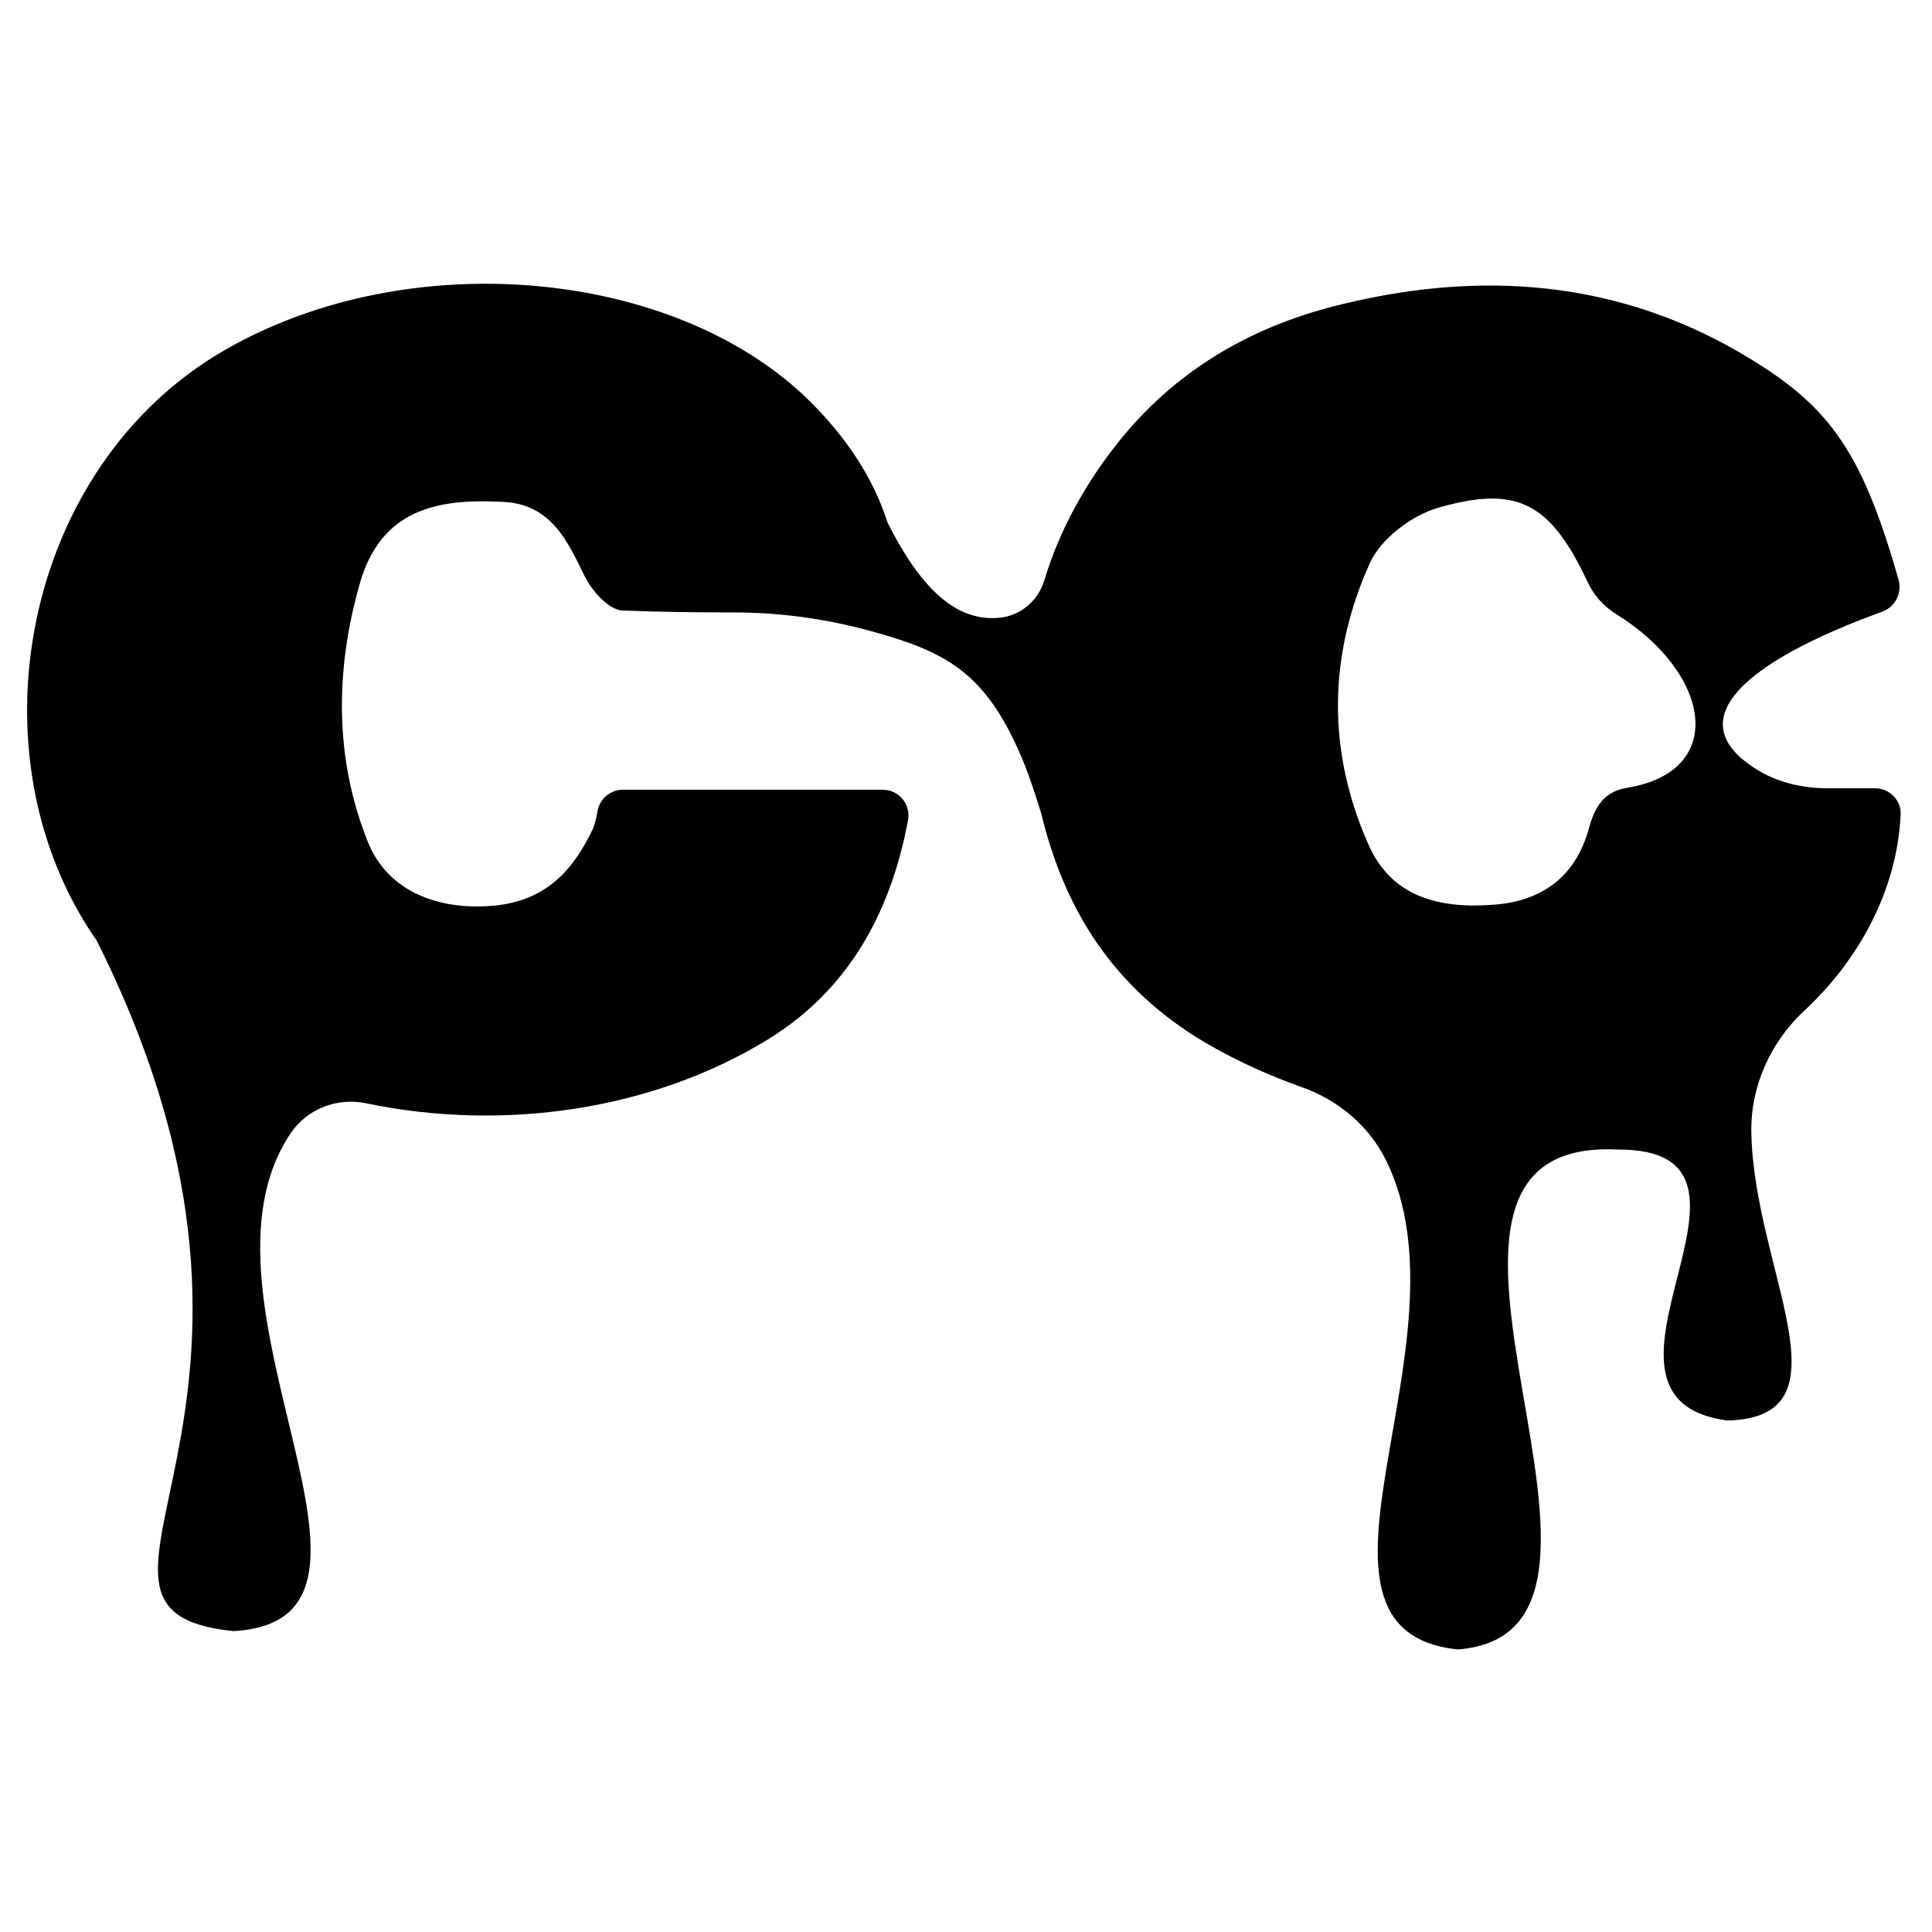
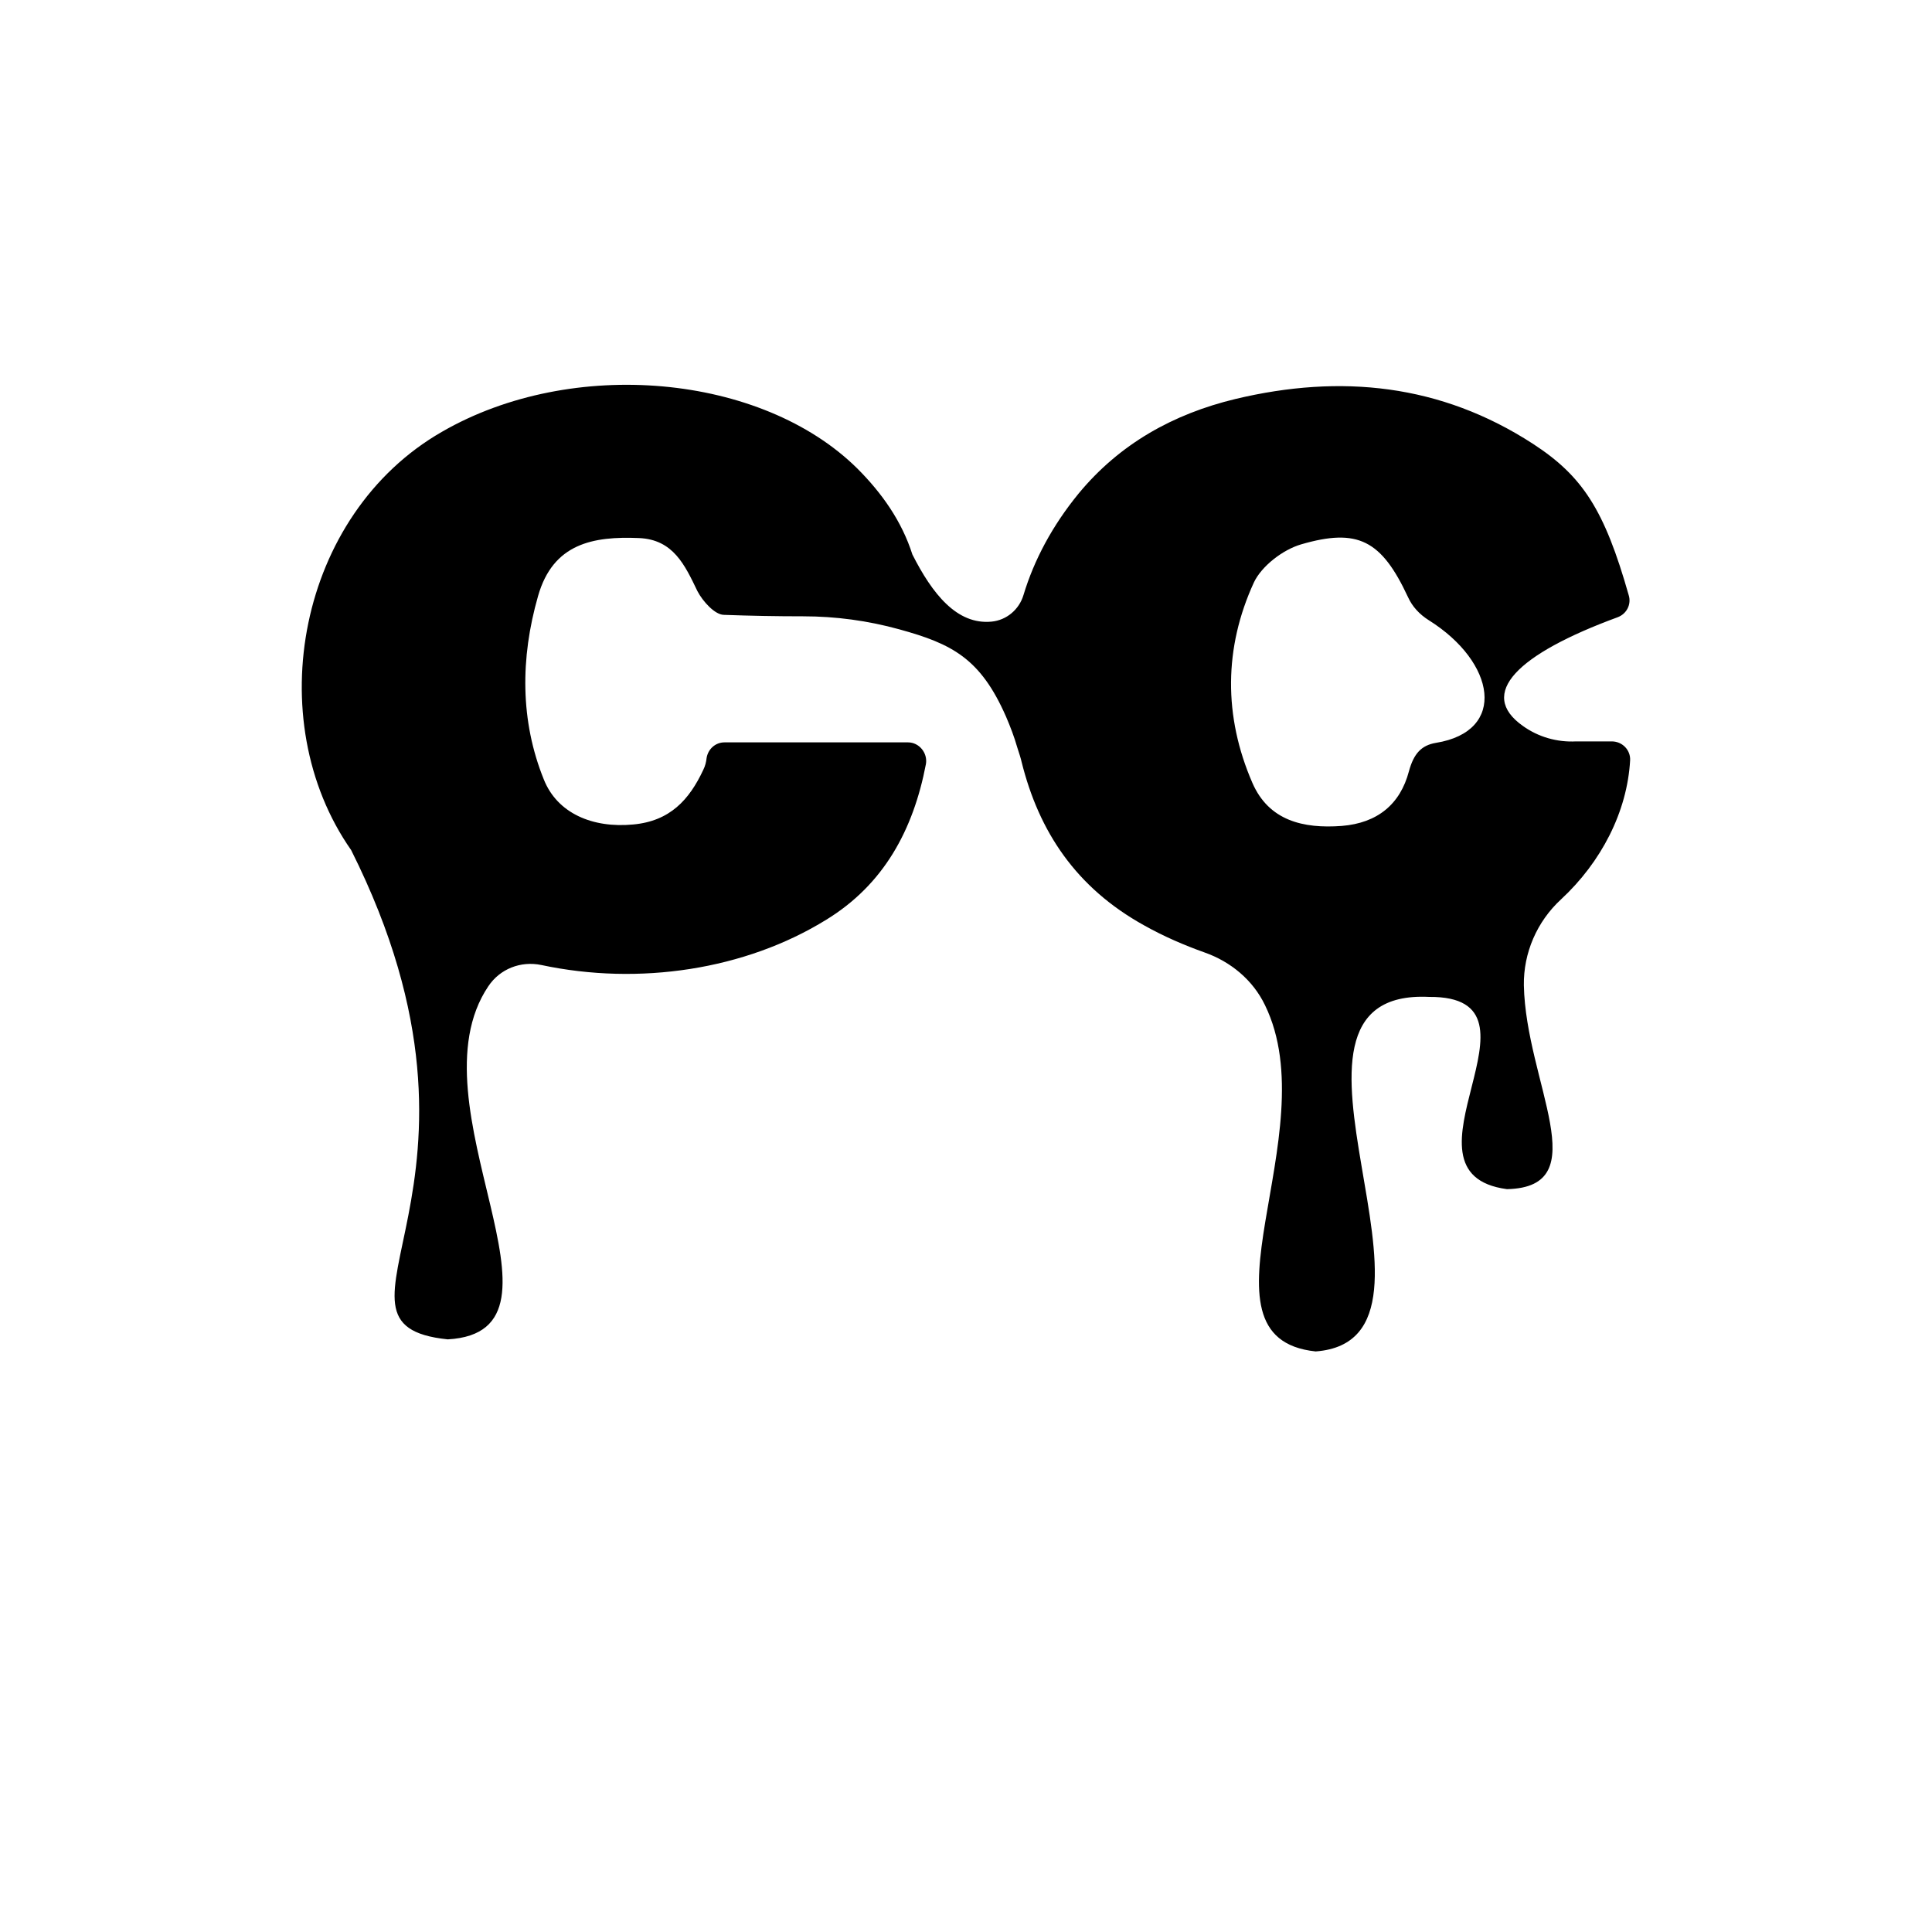
<svg xmlns="http://www.w3.org/2000/svg" version="1.1" id="Layer_1" x="0px" y="0px" viewBox="0 0 400 400" style="enable-background:new 0 0 400 400;" xml:space="preserve">
-   <path d="M362.2,158.3c-13.4-9.5-1.6-21.1,27.6-31.7c2.6-1,4-3.8,3.3-6.5C386,95.2,379.7,85.5,365.1,76  c-26.9-17.5-56.2-20.5-86.9-13.1c-18.2,4.3-33.9,13.1-45.9,27.7c-7.6,9.3-13,19.3-16.1,29.6c-1.3,4.2-4.9,7.3-9.3,7.7  c-10.1,1-17.3-8.2-23.1-19.6c-3.1-9.7-8.8-17.9-16-25.1C139.9,55.5,84.6,50.5,46.5,72.5C4.5,96.7-6.6,156.6,20,194.7  c49.4,98.5-14.3,138.6,28.3,143c40.5-2.2-11.5-68.5,11.9-103.1c3.4-5,9.5-7.4,15.5-6.2c28.6,6,59.5,1.4,83.3-13.2  c16.7-10.3,25.4-26.2,29-45.4c0.6-3.3-1.9-6.3-5.3-6.3H129c-2.6,0-4.9,1.9-5.3,4.5c-0.2,1.2-0.5,2.4-0.9,3.5  c-4.1,8.7-9.8,15-20.5,16c-11.9,1.1-22.1-3.2-26.1-13.1c-6.9-17.1-6.9-35.5-1.7-53.6c4.4-15.4,16.1-17.6,29.5-16.9  c10,0.4,13.4,7.9,17.1,15.5c1.5,3,5,6.9,7.8,7c7.7,0.3,15.4,0.4,23.1,0.4c9.5,0,18.9,1.3,28.1,3.8c15.4,4.2,23.7,8.4,31.1,25.5  c1.3,2.9,2.3,5.9,3.3,8.9c0.5,1.7,1.2,3.6,1.3,4.3c5.1,20.5,16,36.8,35.9,47.8c5.8,3.2,11.7,5.8,17.6,7.9c7.7,2.7,14.1,8,17.7,15.3  c18.4,37.5-23,97.2,14.8,101.2c46.3-3.5-21.8-106.2,33.1-103.5c37.8-0.2-12.2,51.4,22.7,56.1c26.4-0.6,5.5-31.2,5-59.6  c-0.2-9.5,3.9-18.6,10.8-25.1c11.8-10.9,19.4-25.5,20.1-40.7c0.2-3-2.3-5.5-5.3-5.5c-3.5,0-6.9,0-10.4,0  C372.2,163.1,366.7,161.6,362.2,158.3z M283.7,116.4c2.3-4.9,8.5-9.6,13.8-11.2c16.5-4.8,23.4-1.3,31.2,15.3c1.3,2.8,3.4,5.1,6,6.7  c19.6,12.2,23,32.5,2.2,35.9l0,0c-4.2,0.7-6.5,3.1-7.9,8.3c-2.6,9.6-9.2,15.1-19.6,15.9c-11.3,0.9-21.3-1.5-26.1-12.5  C274.7,155.4,275,135.5,283.7,116.4z" />
+   <path d="M315.3,150.3c-9.5-6.7-1.1-14.9,19.6-22.5c1.9-0.7,2.9-2.7,2.3-4.6c-5-17.6-9.5-24.6-19.8-31.3  c-19.1-12.4-39.8-14.5-61.6-9.3c-12.9,3.1-24,9.3-32.5,19.6c-5.4,6.6-9.2,13.7-11.4,21c-0.9,3-3.5,5.2-6.6,5.5  c-7.2,0.7-12.3-5.8-16.4-13.9c-2.2-6.9-6.3-12.7-11.4-17.8c-19.8-19.6-59-23.2-86-7.6c-29.8,17.1-37.7,59.6-18.8,86.6  c35,69.8-10.1,98.2,20,101.3c28.7-1.6-8.1-48.6,8.4-73.1c2.4-3.6,6.7-5.3,11-4.4c20.2,4.3,42.2,1,59-9.4c11.9-7.3,18-18.6,20.6-32.2  c0.4-2.3-1.4-4.5-3.7-4.5h-38c-1.9,0-3.4,1.4-3.7,3.2c-0.1,0.9-0.3,1.7-0.7,2.5c-2.9,6.2-6.9,10.6-14.5,11.3  c-8.4,0.8-15.7-2.3-18.5-9.3c-4.9-12.1-4.9-25.1-1.2-38c3.1-10.9,11.4-12.4,20.9-12c7.1,0.3,9.5,5.6,12.1,11  c1.1,2.1,3.6,4.9,5.5,4.9c5.5,0.2,10.9,0.3,16.4,0.3c6.7,0,13.4,0.9,19.9,2.7c10.9,3,16.8,6,22.1,18.1c0.9,2.1,1.7,4.2,2.3,6.3  c0.4,1.2,0.8,2.5,0.9,3c3.6,14.5,11.3,26.1,25.4,33.9c4.1,2.3,8.3,4.1,12.5,5.6c5.4,1.9,10,5.7,12.5,10.9  c13,26.6-16.3,68.9,10.5,71.7c32.9-2.5-15.4-75.3,23.5-73.4c26.8-0.2-8.7,36.5,16.1,39.8c18.7-0.4,3.9-22.1,3.5-42.2  c-0.1-6.7,2.7-13.2,7.7-17.8c8.3-7.7,13.7-18.1,14.3-28.8c0.1-2.1-1.6-3.9-3.8-3.9c-2.5,0-4.9,0-7.4,0  C322.4,153.7,318.5,152.6,315.3,150.3z M259.6,120.6c1.6-3.4,6-6.8,9.8-7.9c11.7-3.4,16.6-0.9,22.1,10.9c0.9,2,2.4,3.6,4.3,4.8  c13.9,8.7,16.3,23,1.5,25.4l0,0c-3,0.5-4.6,2.2-5.6,5.9c-1.8,6.8-6.5,10.7-13.9,11.3c-8,0.6-15.1-1.1-18.5-8.9  C253.3,148.3,253.4,134.1,259.6,120.6z" />
</svg>
